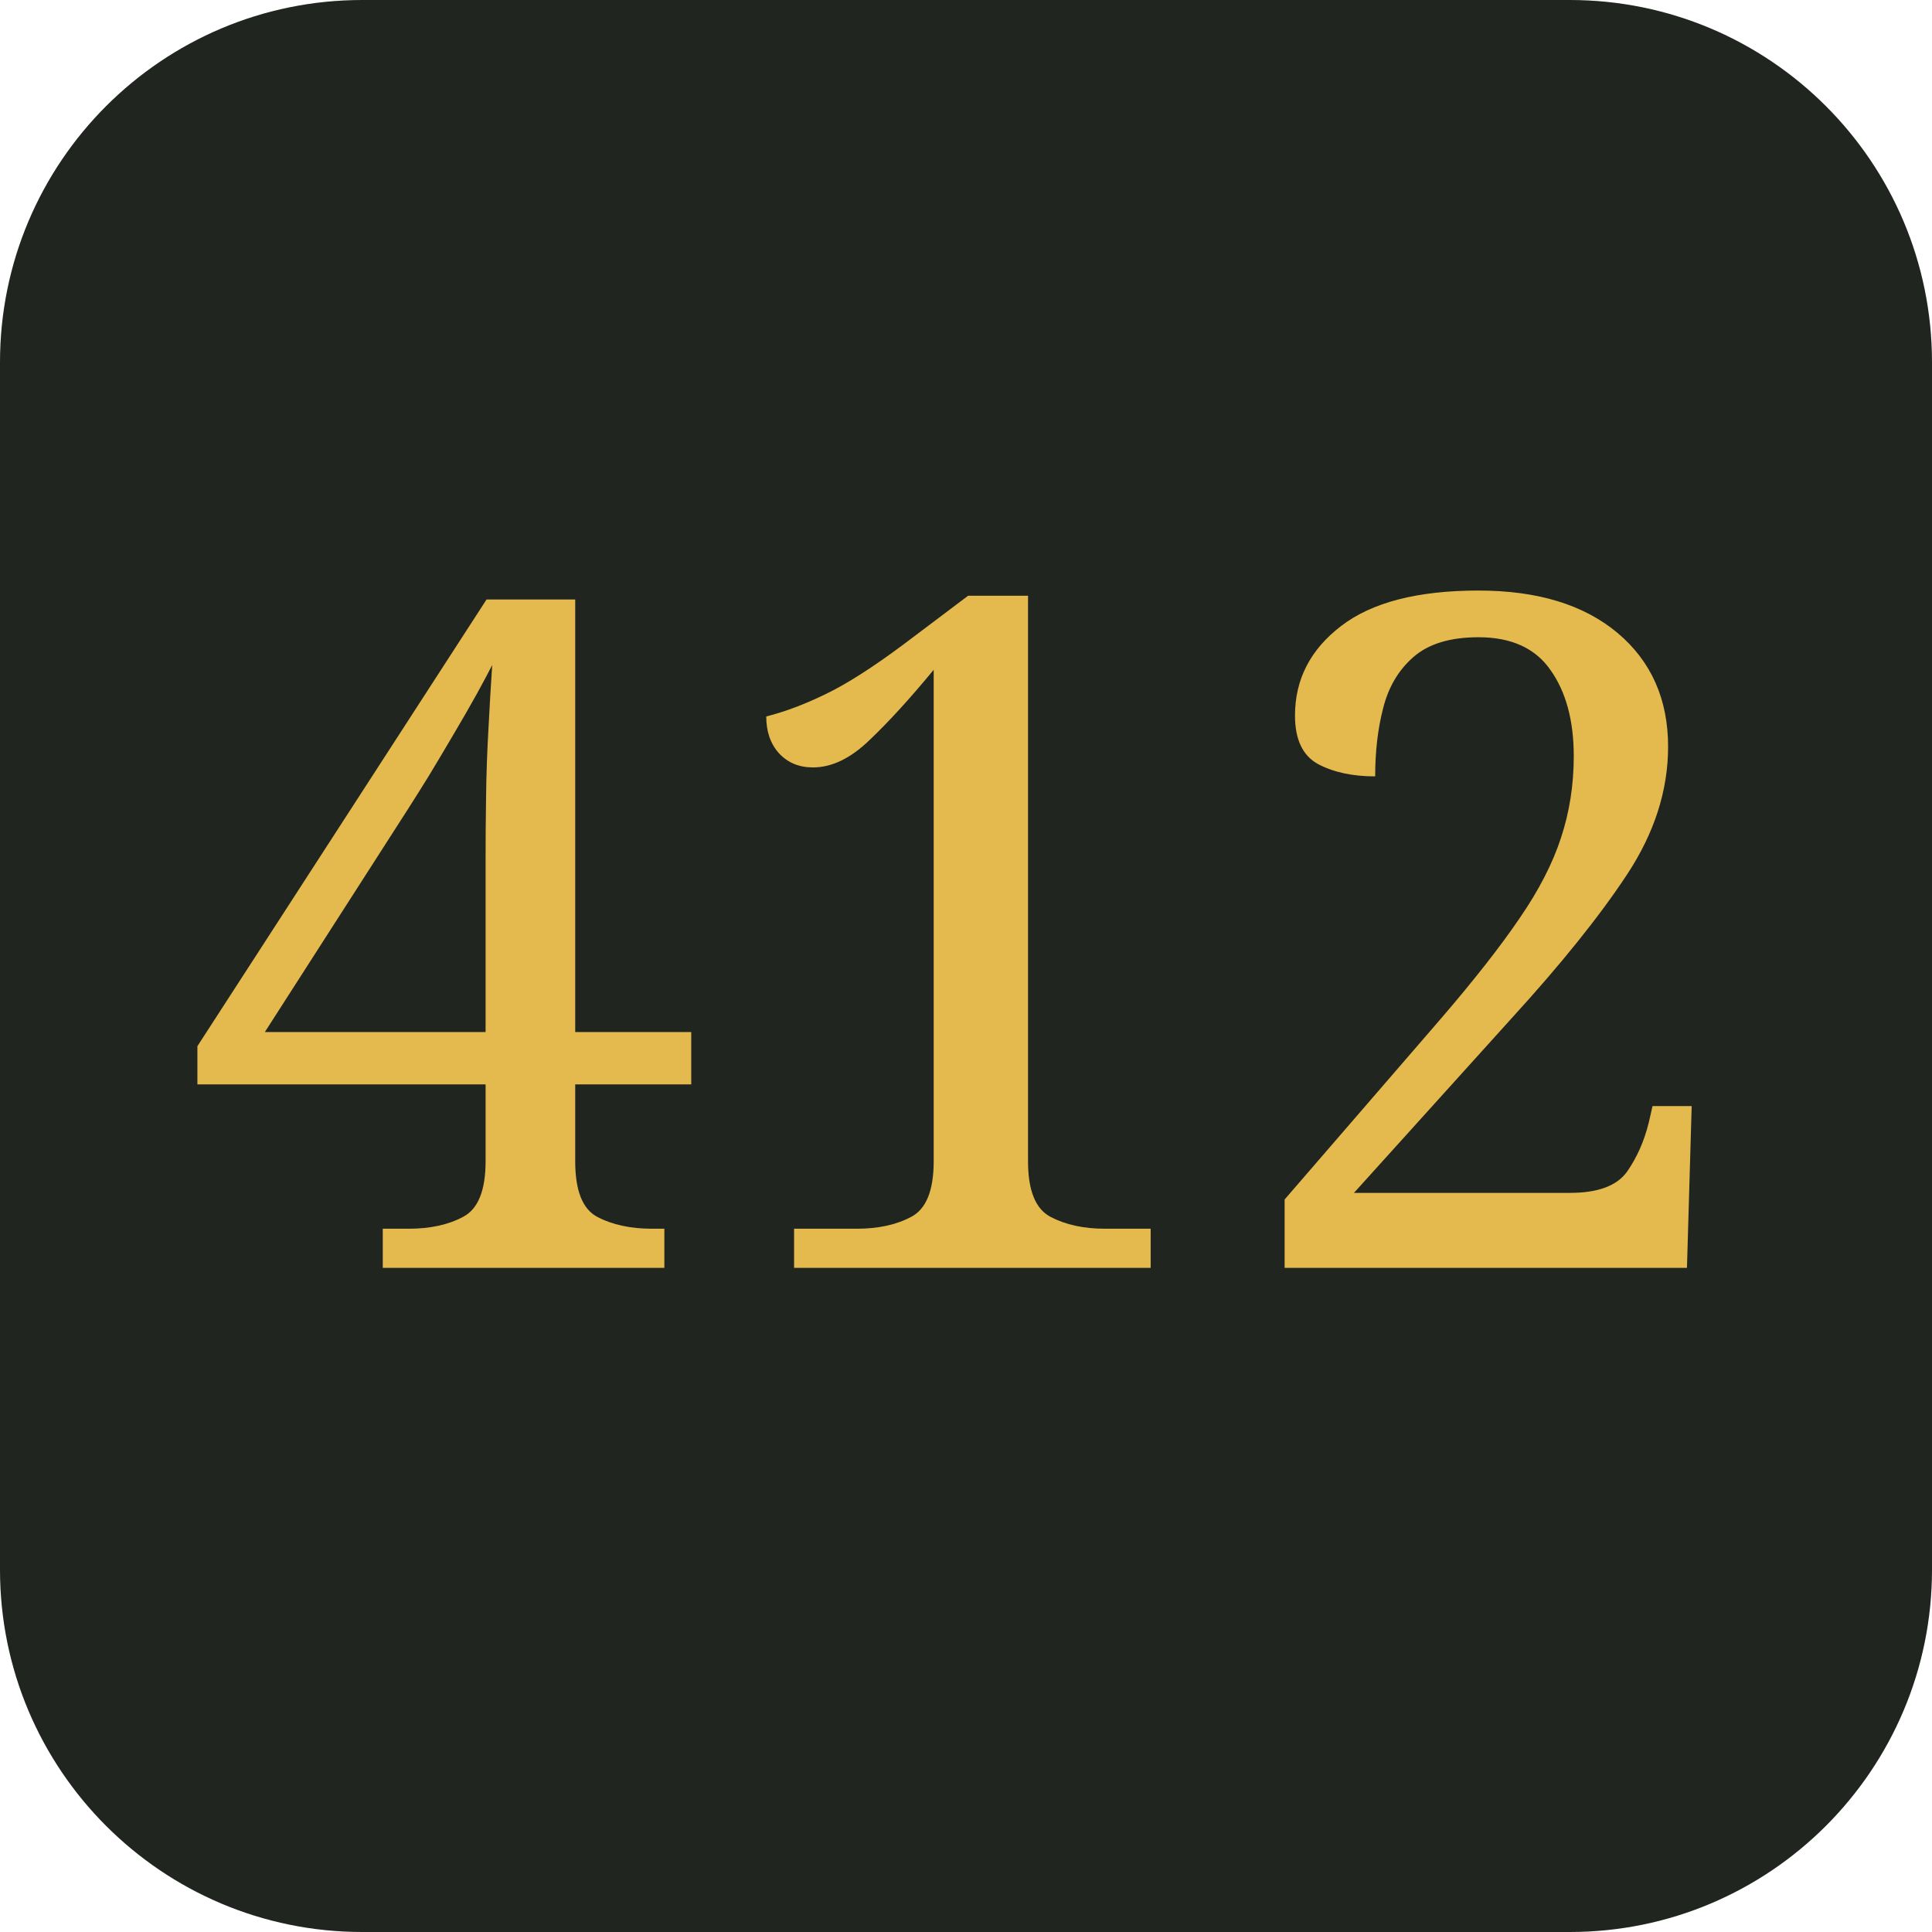
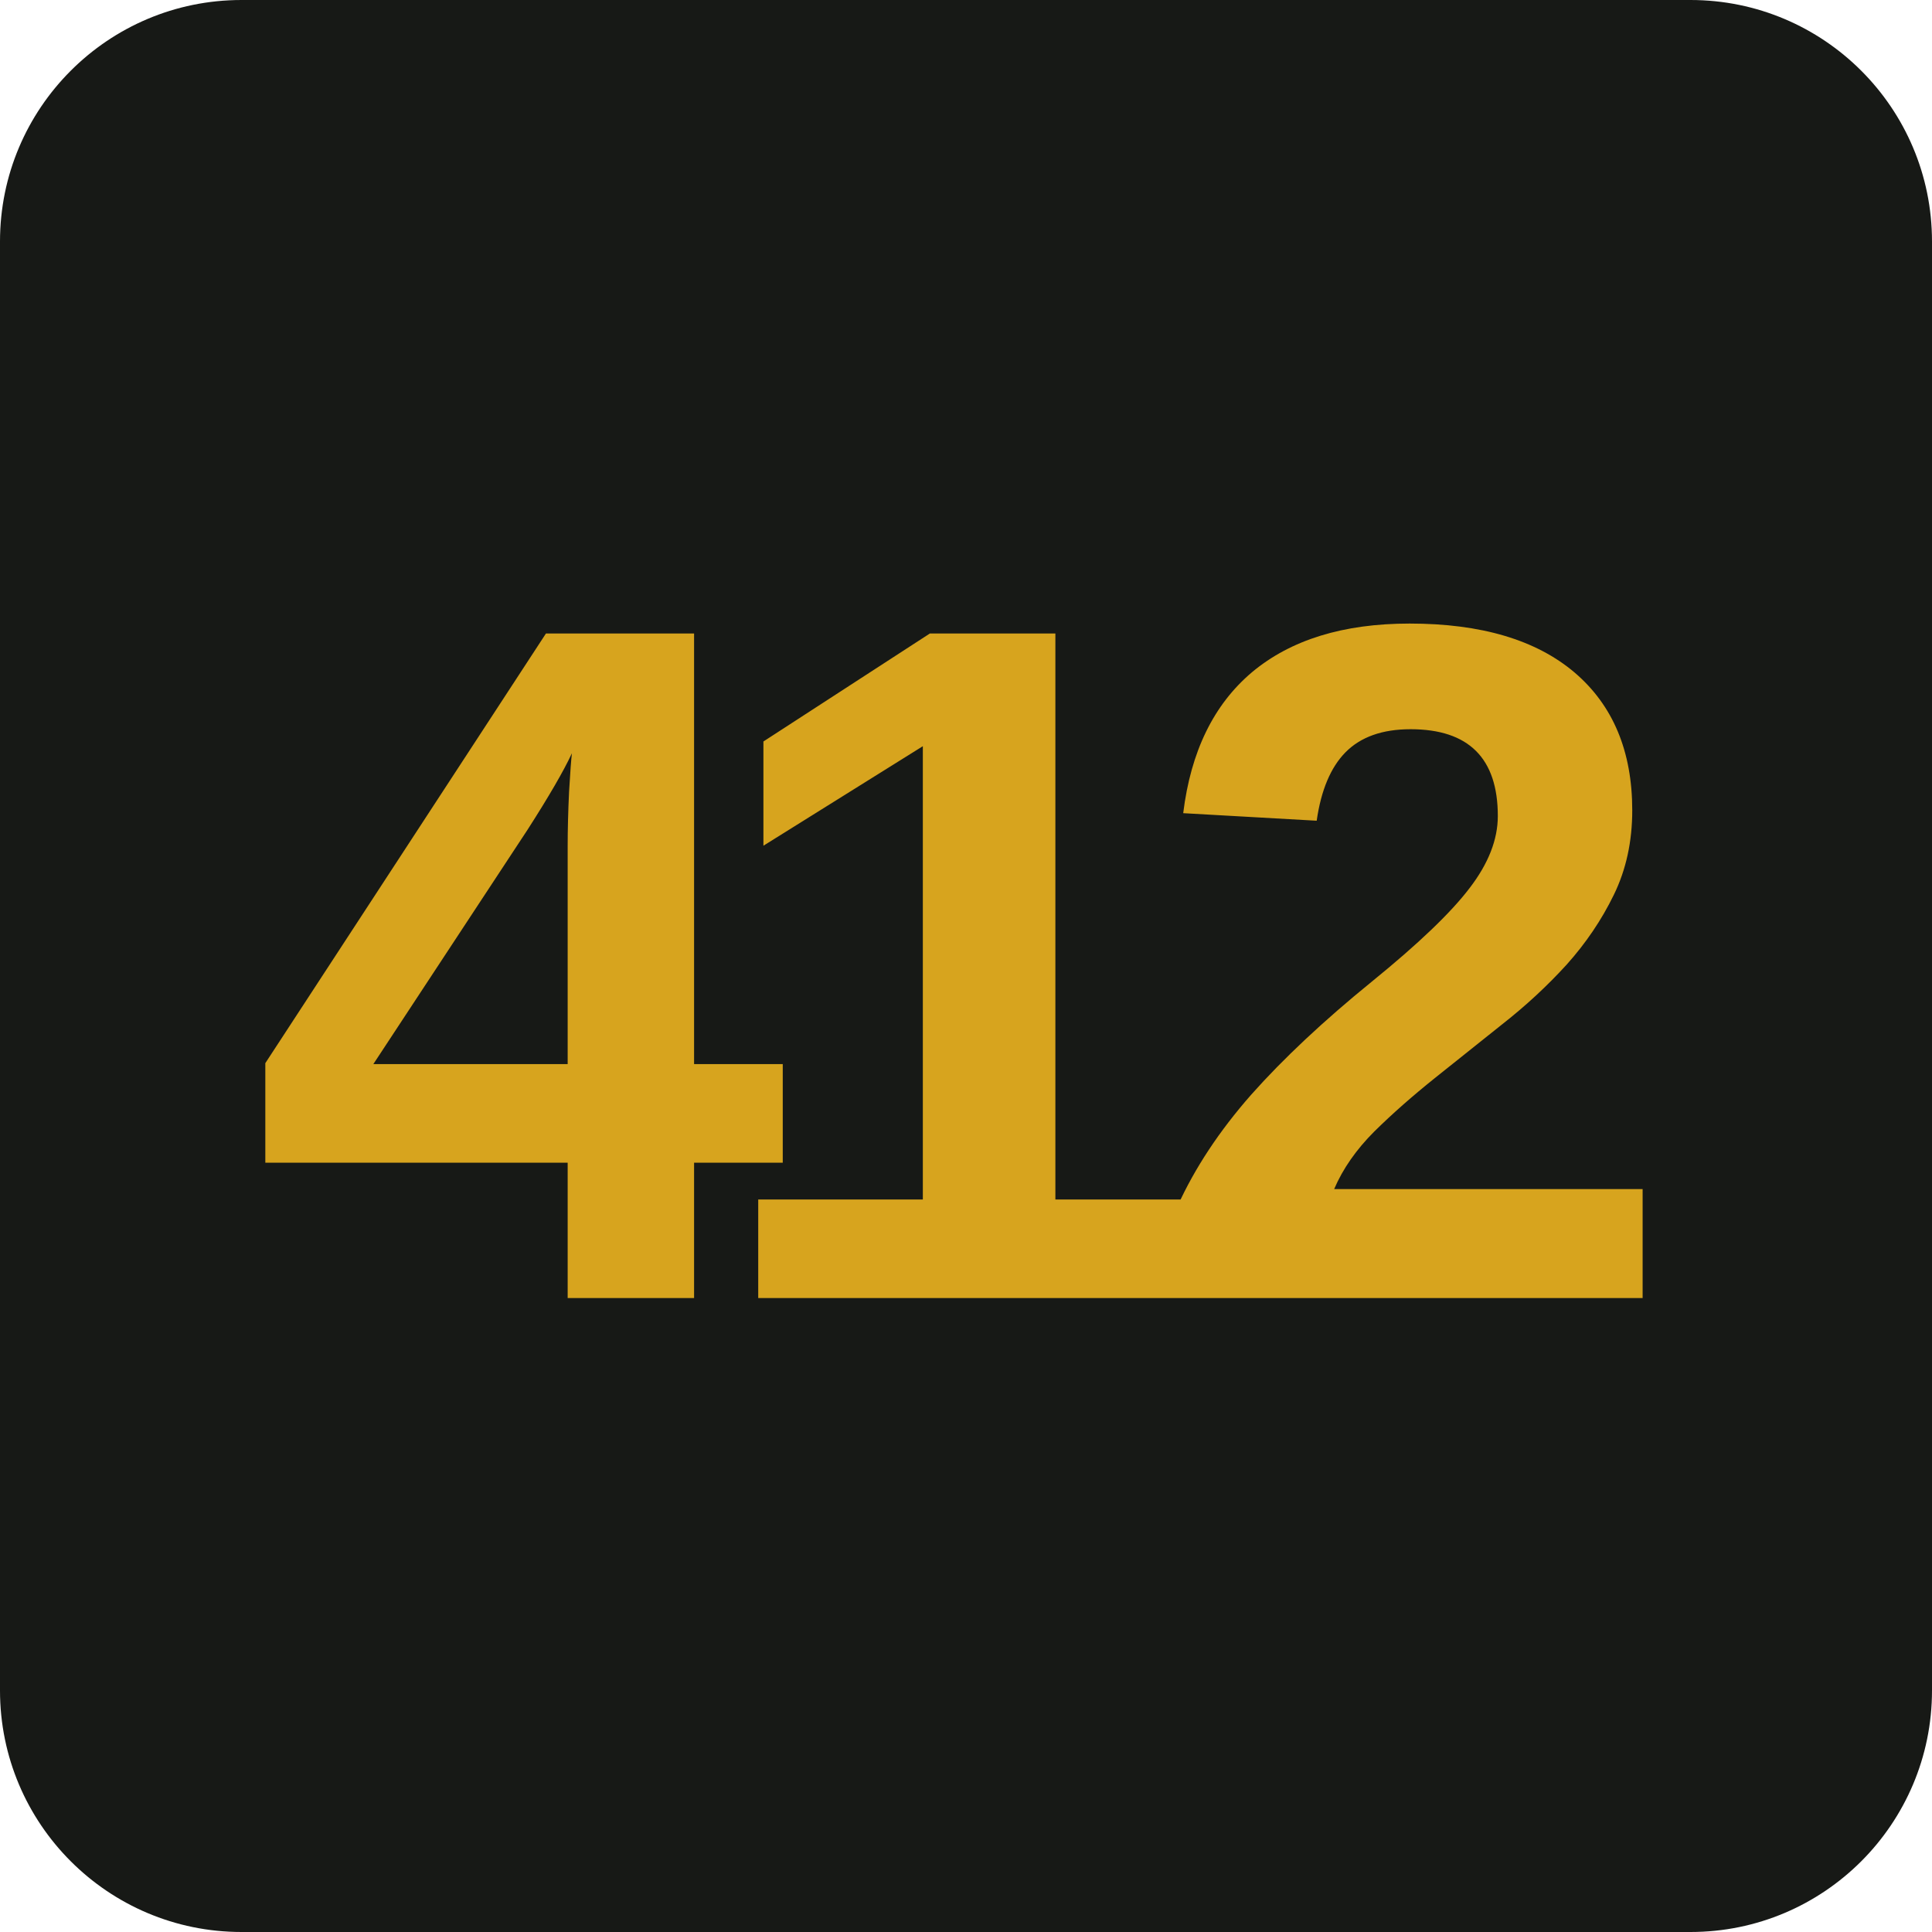
<svg xmlns="http://www.w3.org/2000/svg" viewBox="0 0 64 64">
-   <rect width="64" height="64" rx="12" fill="#20251f" />
-   <text x="32" y="42" text-anchor="middle" font-family="Georgia,serif" font-size="31" fill="#e4b94d">412</text>
+   <rect width="64" height="64" rx="8" fill="#171916" />
+   <text x="32" y="43" text-anchor="middle" font-family="Arial,sans-serif" font-weight="900" font-size="32" letter-spacing="-3" fill="#d7a41e">412</text>
</svg>
